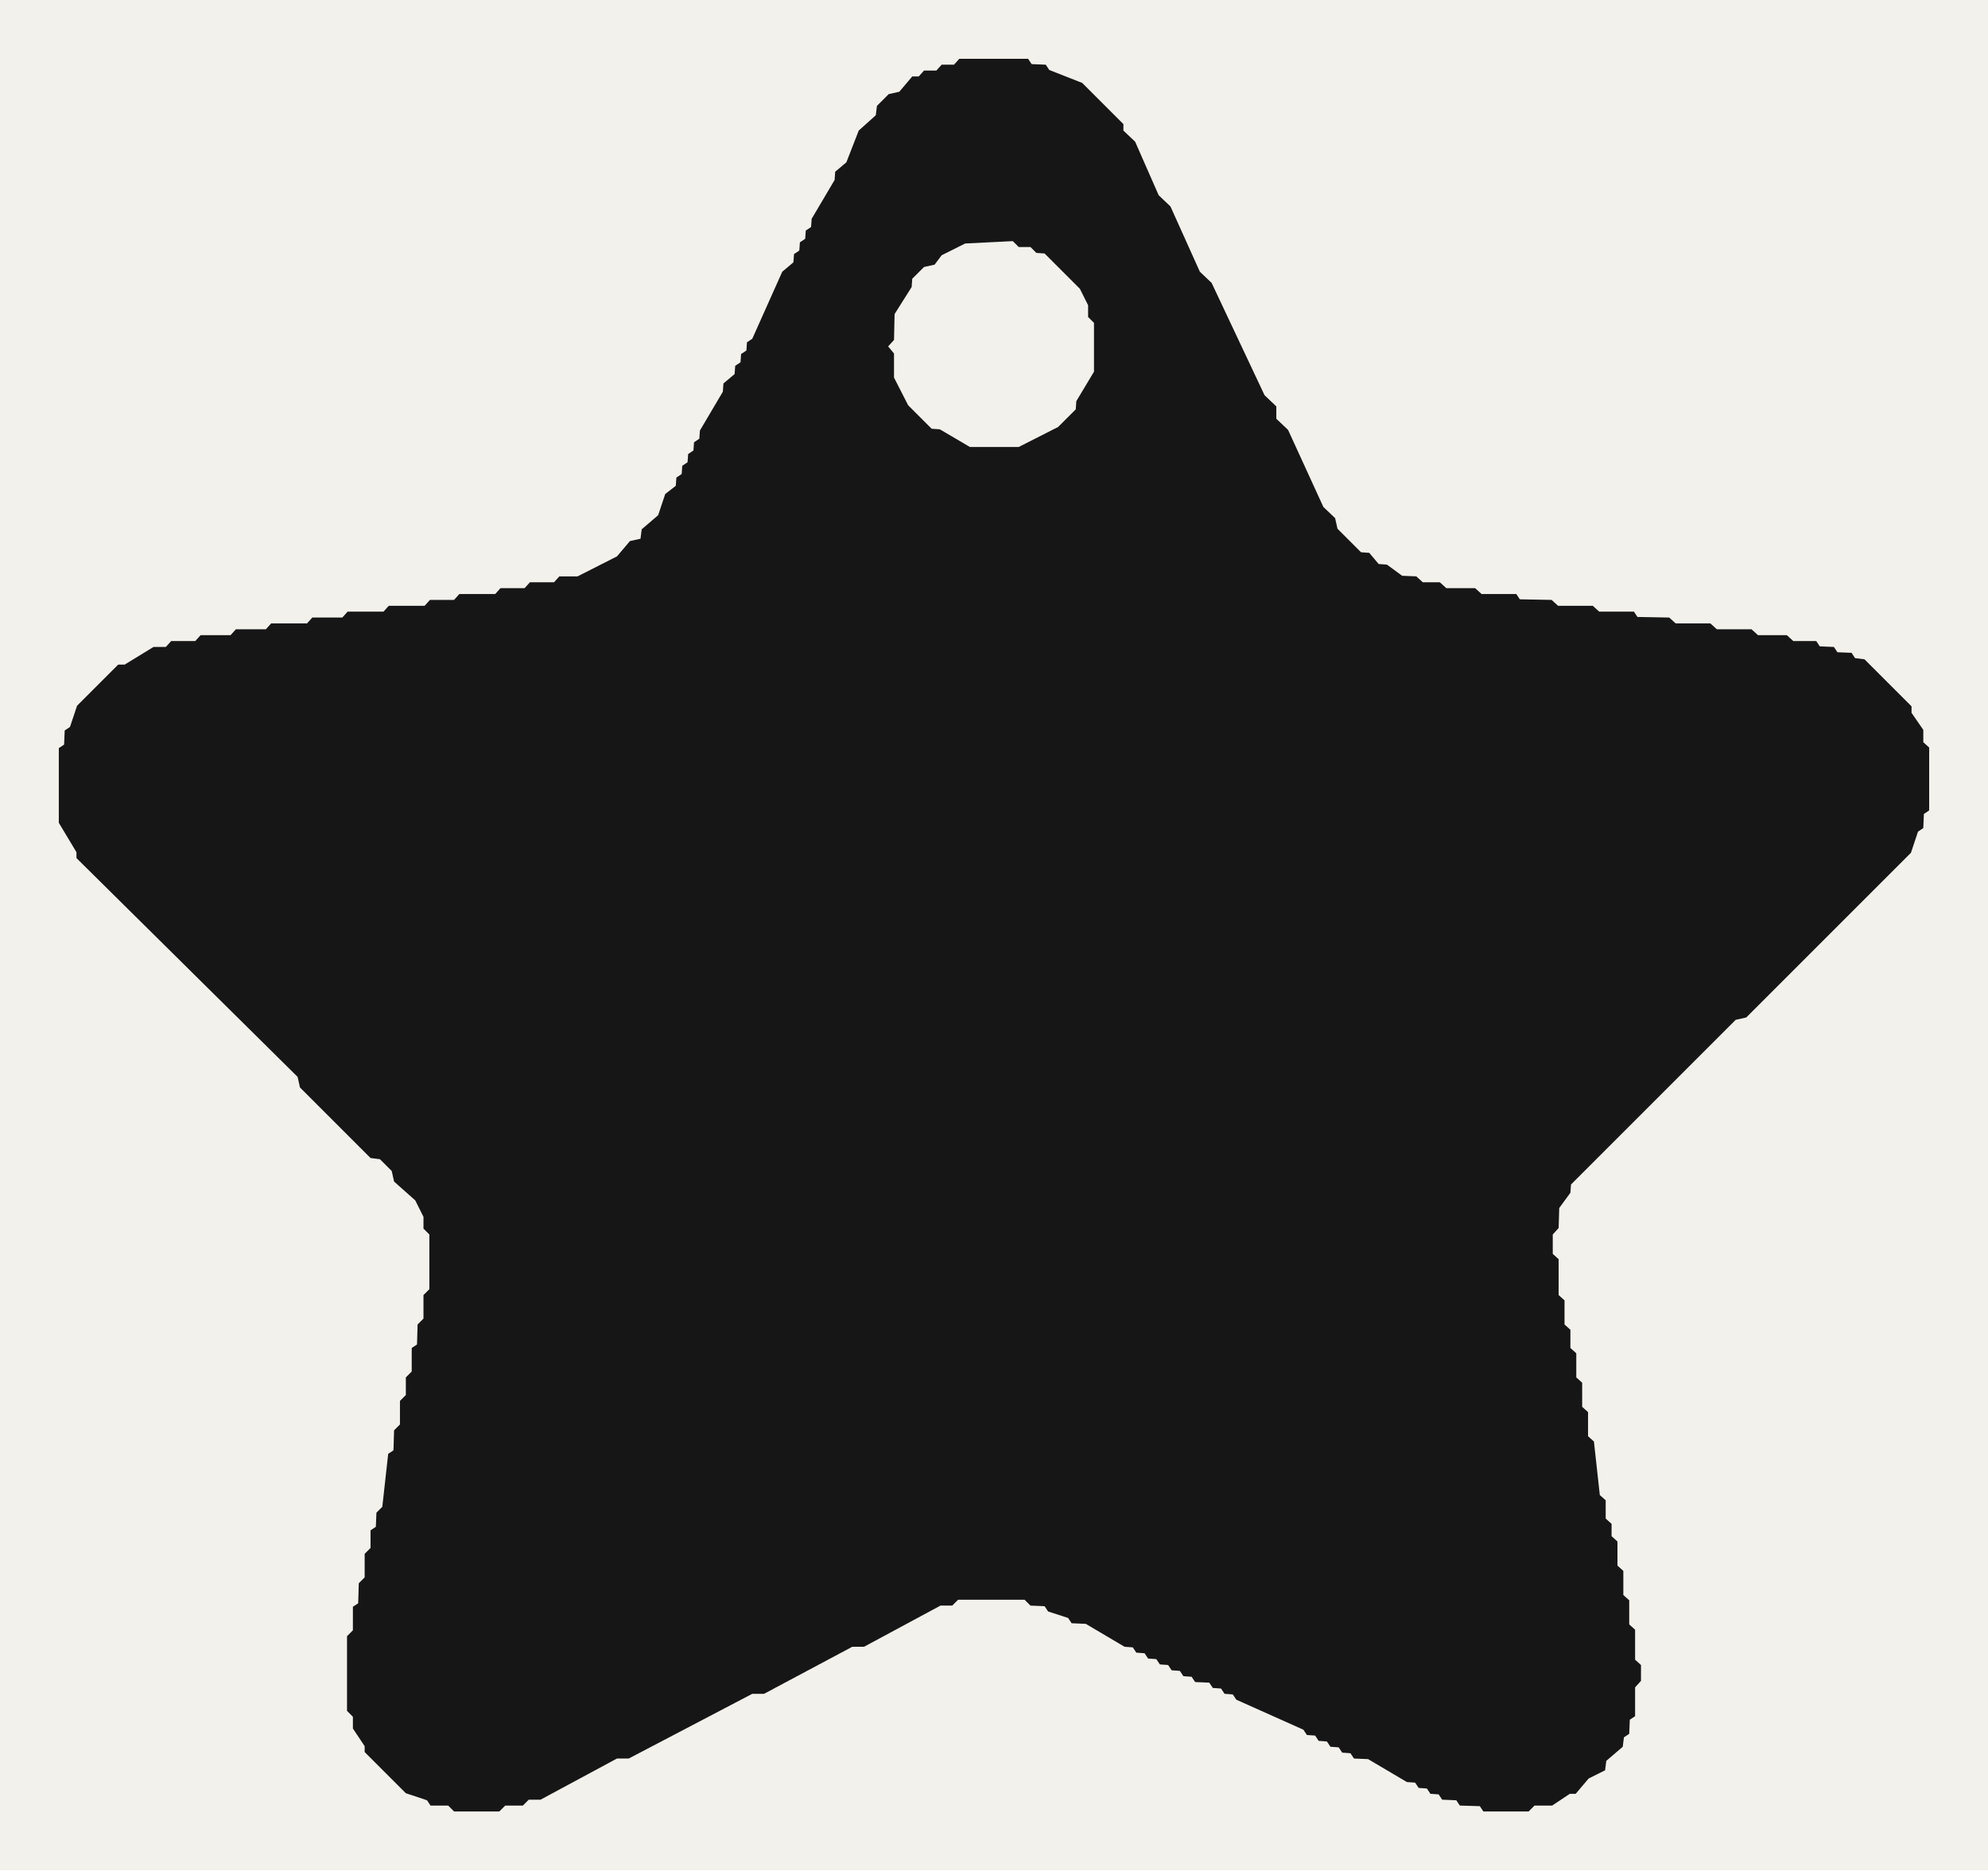
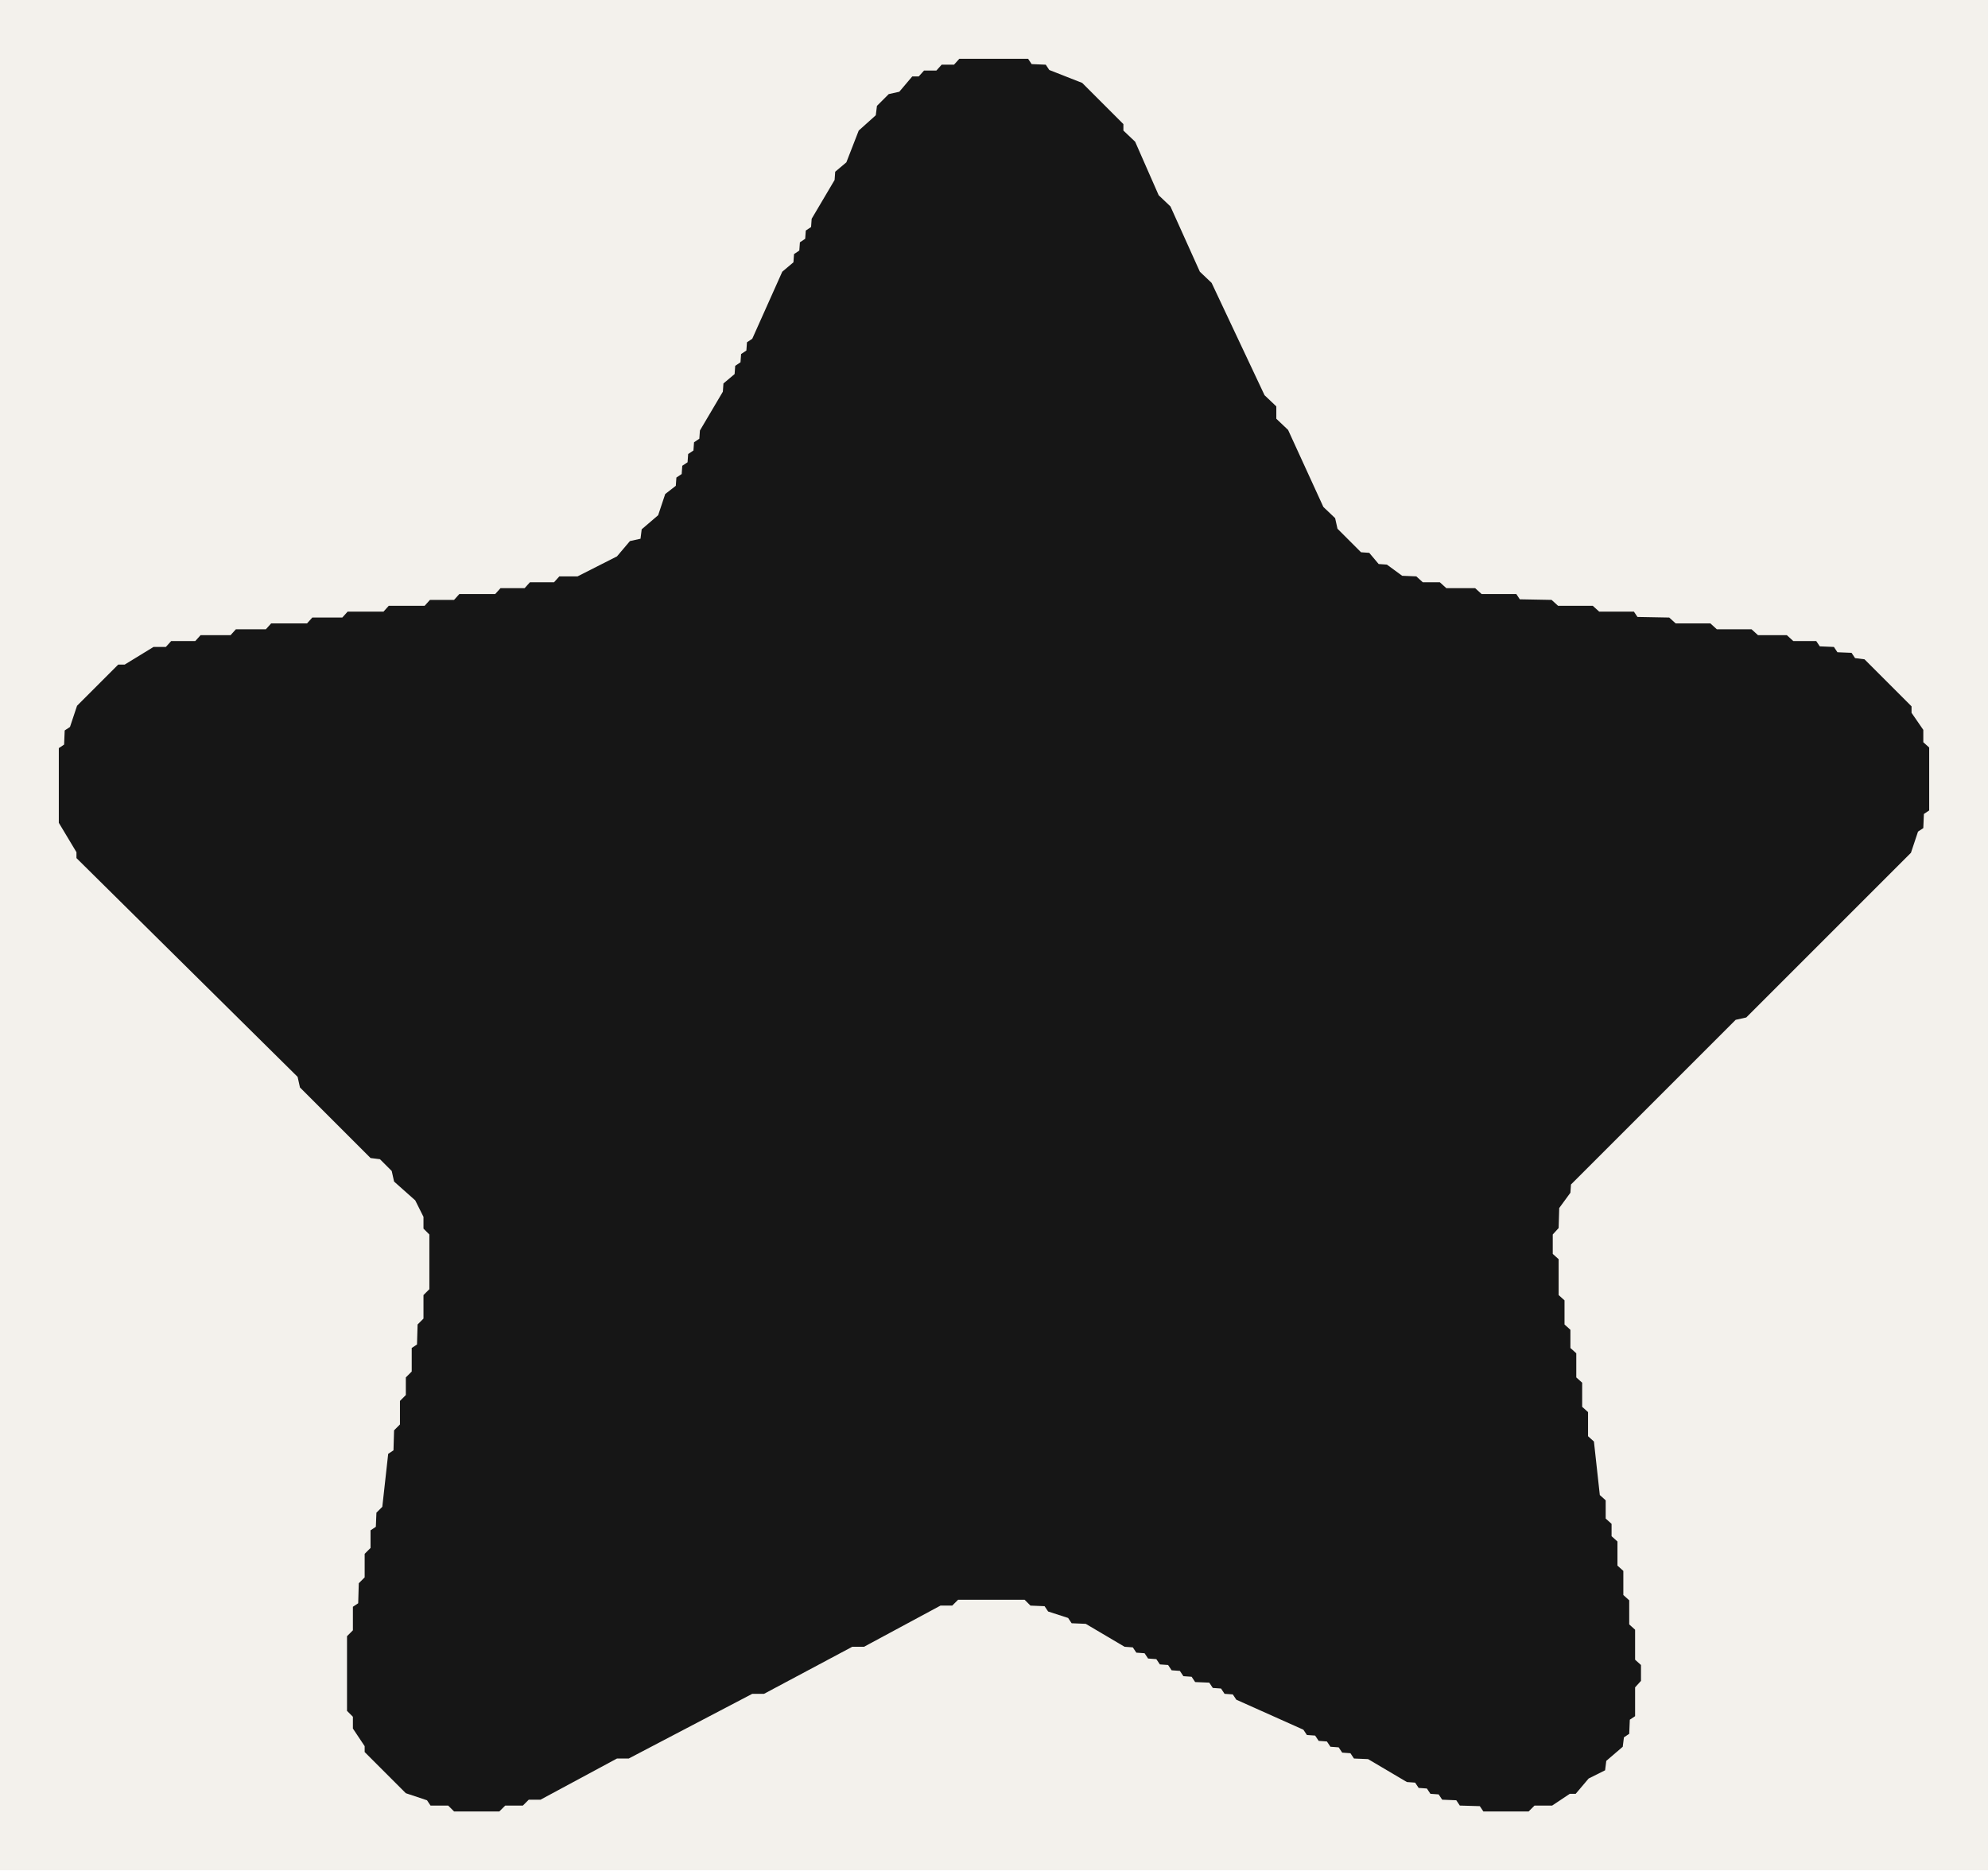
<svg xmlns="http://www.w3.org/2000/svg" viewBox="0 0 338 318" width="338" height="318" role="img">
  <rect width="338" height="318" fill="#f3f1ec" />
-   <path fill="#161616" fill-rule="evenodd" d="M174.8,10L175.4,10.9L177.8,11L178.4,11.9L184,14.1L191,21.1L191,22.2L193,24.1L197,33.2L199,35.1L204,46.2L206,48.1L215,67.2L217,69.1L217,71.2L219,73.1L225,86.2L227,88.1L227.4,89.9L231.4,93.9L232.8,94L234.4,95.9L235.8,96L238.4,97.9L240.8,98L241.9,99L244.8,99L245.9,100L250.8,100L251.9,101L257.8,101L258.4,101.9L263.8,102L264.9,103L270.8,103L271.9,104L277.8,104L278.4,104.9L283.8,105L284.9,106L290.8,106L291.9,107L297.8,107L298.9,108L303.8,108L304.9,109L308.8,109L309.4,109.9L311.8,110L312.4,110.9L314.8,111L315.4,111.9L317,112.1L325,120.1L325,121.2L327,124.1L327,126.2L328,127.1L328,137.8L327.1,138.4L327,140.8L326.1,141.4L324.9,145L296.9,173L295.1,173.4L267.1,201.4L267,202.8L265.1,205.4L265,208.8L264,209.9L264,213.2L265,214.1L265,220.2L266,221.1L266,225.2L267,226.1L267,229.2L268,230.1L268,234.2L269,235.1L269,239.2L270,240.1L270,244.2L271,245.1L272,254.2L273,255.1L273,258.2L274,259.1L274,261.2L275,262.1L275,266.2L276,267.1L276,271.2L277,272.1L277,276.2L278,277.1L278,282.2L279,283.1L279,285.8L278,286.9L278,291.8L277.1,292.4L277,294.8L276.1,295.4L275.9,297L273.1,299.4L272.9,301L270.1,302.4L267.9,305L266.9,305L263.9,307L260.9,307L259.9,308L252.2,308L251.6,307.1L248.2,307L247.6,306.1L245.2,306L244.6,305.1L243.2,305L242.6,304.1L241.2,304L240.6,303.1L239.2,303L232.6,299.1L230.2,299L229.6,298.1L228.2,298L227.6,297.1L226.2,297L225.6,296.1L224.2,296L223.6,295.1L222.2,295L221.6,294.1L210.2,289L209.6,288.1L208.2,288L207.6,287.1L206.2,287L205.6,286.1L203.2,286L202.6,285.1L201.2,285L200.6,284.1L199.2,284L198.6,283.1L197.2,283L196.6,282.1L195.2,282L194.6,281.1L193.2,281L192.6,280.1L191.2,280L184.6,276.1L182.2,276L181.6,275.1L178.2,274L177.6,273.1L175.2,273L174.2,272L162.9,272L161.9,273L159.9,273L146.9,280L144.9,280L129.9,288L127.9,288L106.9,299L104.9,299L91.9,306L89.9,306L88.9,307L85.9,307L84.9,308L77.2,308L76.2,307L73.2,307L72.6,306.1L69,304.9L62,297.9L62,296.9L60,293.9L60,291.9L59,290.9L59,278.2L60,277.2L60,273.2L60.9,272.6L61,269.2L62,268.2L62,264.2L63,263.2L63,260.2L63.9,259.6L64,257.2L65,256.2L66,247.2L66.9,246.6L67,243.2L68,242.2L68,238.2L69,237.2L69,234.2L70,233.2L70,229.2L70.9,228.6L71,225.2L72,224.2L72,220.2L73,219.2L73,209.9L72,208.9L72,206.9L70.6,204.1L67,200.9L66.6,199.1L64.6,197.1L63,196.9L51,184.9L50.6,183.1L13,145.9L13,144.9L10,139.9L10,127.2L10.9,126.6L11,124.2L11.9,123.6L13.1,120L20.1,113L21.2,113L26.1,110L28.2,110L29.1,109L33.2,109L34.1,108L39.2,108L40.1,107L45.2,107L46.1,106L52.2,106L53.1,105L58.2,105L59.1,104L65.2,104L66.1,103L72.2,103L73.1,102L77.2,102L78.1,101L84.2,101L85.1,100L89.2,100L90.1,99L94.2,99L95.1,98L98.2,98L104.9,94.6L107.1,92L108.9,91.6L109.1,90L111.9,87.6L113.1,84L114.9,82.6L115,81.2L115.9,80.6L116,79.2L116.9,78.6L117,77.2L117.9,76.6L118,75.2L118.9,74.6L119,73.2L122.9,66.6L123,65.2L124.9,63.6L125,62.2L125.9,61.6L126,60.2L126.9,59.6L127,58.2L127.9,57.6L133,46.2L134.9,44.6L135,43.2L135.9,42.6L136,41.2L136.9,40.6L137,39.2L137.9,38.6L138,37.2L141.9,30.6L142,29.2L143.9,27.6L146,22.2L148.9,19.6L149.1,18L151.1,16L152.9,15.6L155.1,13L156.2,13L157.1,12L159.2,12L160.1,11L162.2,11L163.1,10ZM164.1,41.4L160.1,43.4L158.9,45L157.1,45.4L155.1,47.4L155,48.8L152.1,53.4L152,57.8L151,58.9L152,60.1L152,64.2L154.4,68.9L158.4,72.9L159.8,73L164.9,76L173.2,76L179.9,72.6L182.9,69.6L183,68.2L186,63.2L186,54.9L185,53.9L185,51.9L183.6,49.1L177.6,43.1L176.2,43L175.2,42L173.2,42L172.2,41Z" />
+   <path fill="#161616" fill-rule="evenodd" d="M174.8,10L175.4,10.9L177.8,11L178.4,11.9L184,14.1L191,21.1L191,22.2L193,24.1L197,33.2L199,35.1L204,46.2L206,48.1L215,67.2L217,69.1L217,71.2L219,73.1L225,86.2L227,88.1L227.4,89.9L231.4,93.9L232.8,94L234.4,95.9L235.8,96L238.4,97.9L240.8,98L241.9,99L244.8,99L245.9,100L250.8,100L251.9,101L257.8,101L258.4,101.9L263.8,102L264.9,103L270.8,103L271.9,104L277.8,104L278.4,104.9L283.8,105L284.9,106L290.8,106L291.9,107L297.8,107L298.9,108L303.8,108L304.9,109L308.8,109L309.4,109.9L311.8,110L312.4,110.9L314.8,111L315.4,111.9L317,112.1L325,120.1L325,121.2L327,124.1L327,126.2L328,127.1L328,137.8L327.1,138.4L327,140.8L326.1,141.4L324.9,145L296.9,173L295.1,173.4L267.1,201.4L267,202.8L265.1,205.4L265,208.8L264,209.9L264,213.2L265,214.1L265,220.2L266,221.1L266,225.2L267,226.1L267,229.2L268,230.1L268,234.2L269,235.1L269,239.2L270,240.1L270,244.2L271,245.1L272,254.2L273,255.1L273,258.2L274,259.1L274,261.2L275,262.1L275,266.2L276,267.1L276,271.2L277,272.1L277,276.2L278,277.1L278,282.2L279,283.1L279,285.8L278,286.9L278,291.8L277.1,292.4L277,294.8L276.1,295.4L275.9,297L273.1,299.4L272.9,301L270.1,302.4L267.9,305L266.9,305L263.9,307L260.9,307L259.9,308L252.2,308L251.6,307.1L248.2,307L247.6,306.1L245.2,306L244.6,305.1L243.2,305L242.6,304.1L241.2,304L240.6,303.1L239.2,303L232.6,299.1L230.2,299L229.6,298.1L228.2,298L227.6,297.1L226.2,297L225.6,296.1L224.2,296L223.6,295.1L222.2,295L221.6,294.1L210.2,289L209.6,288.1L208.2,288L207.6,287.1L206.2,287L205.6,286.1L203.2,286L202.6,285.1L201.2,285L200.6,284.1L199.2,284L198.6,283.1L197.2,283L196.6,282.1L195.2,282L194.6,281.1L193.2,281L192.6,280.1L191.2,280L184.6,276.1L182.2,276L181.6,275.1L178.2,274L177.6,273.1L175.2,273L174.2,272L162.9,272L161.9,273L159.9,273L146.9,280L144.9,280L129.9,288L127.9,288L106.9,299L104.9,299L91.9,306L89.9,306L88.9,307L85.9,307L84.9,308L77.2,308L76.2,307L73.2,307L72.6,306.1L69,304.9L62,297.9L62,296.9L60,293.9L60,291.9L59,290.9L59,278.2L60,277.2L60,273.2L60.9,272.6L61,269.2L62,268.2L62,264.2L63,263.2L63,260.2L63.9,259.6L64,257.2L65,256.2L66,247.2L66.9,246.6L67,243.2L68,242.2L68,238.2L69,237.2L69,234.2L70,233.2L70,229.2L70.9,228.6L71,225.2L72,224.2L72,220.2L73,219.2L73,209.9L72,208.9L72,206.9L70.6,204.1L67,200.9L66.6,199.1L64.6,197.1L63,196.9L51,184.9L50.6,183.1L13,145.9L13,144.9L10,139.9L10,127.2L10.9,126.6L11,124.2L11.9,123.6L13.1,120L20.1,113L21.2,113L26.1,110L28.2,110L29.1,109L33.2,109L34.1,108L39.2,108L40.1,107L45.2,107L46.1,106L52.2,106L53.1,105L58.2,105L59.1,104L65.2,104L66.1,103L72.2,103L73.1,102L77.2,102L78.1,101L84.2,101L85.1,100L89.2,100L90.1,99L94.2,99L95.1,98L98.2,98L104.9,94.6L107.1,92L108.9,91.6L109.1,90L111.9,87.6L113.1,84L114.9,82.6L115,81.2L115.9,80.6L116,79.2L116.9,78.6L117,77.2L117.9,76.6L118,75.2L118.9,74.6L119,73.2L122.9,66.6L123,65.2L124.9,63.6L125,62.2L125.9,61.6L126,60.2L126.9,59.6L127,58.2L127.9,57.6L133,46.2L134.9,44.6L135,43.2L135.9,42.6L136,41.2L136.9,40.6L137,39.2L137.9,38.6L138,37.2L141.9,30.6L142,29.2L143.9,27.6L146,22.2L148.9,19.6L149.1,18L151.1,16L152.9,15.6L155.1,13L156.2,13L157.1,12L159.2,12L160.1,11L162.2,11L163.1,10Z" />
</svg>
